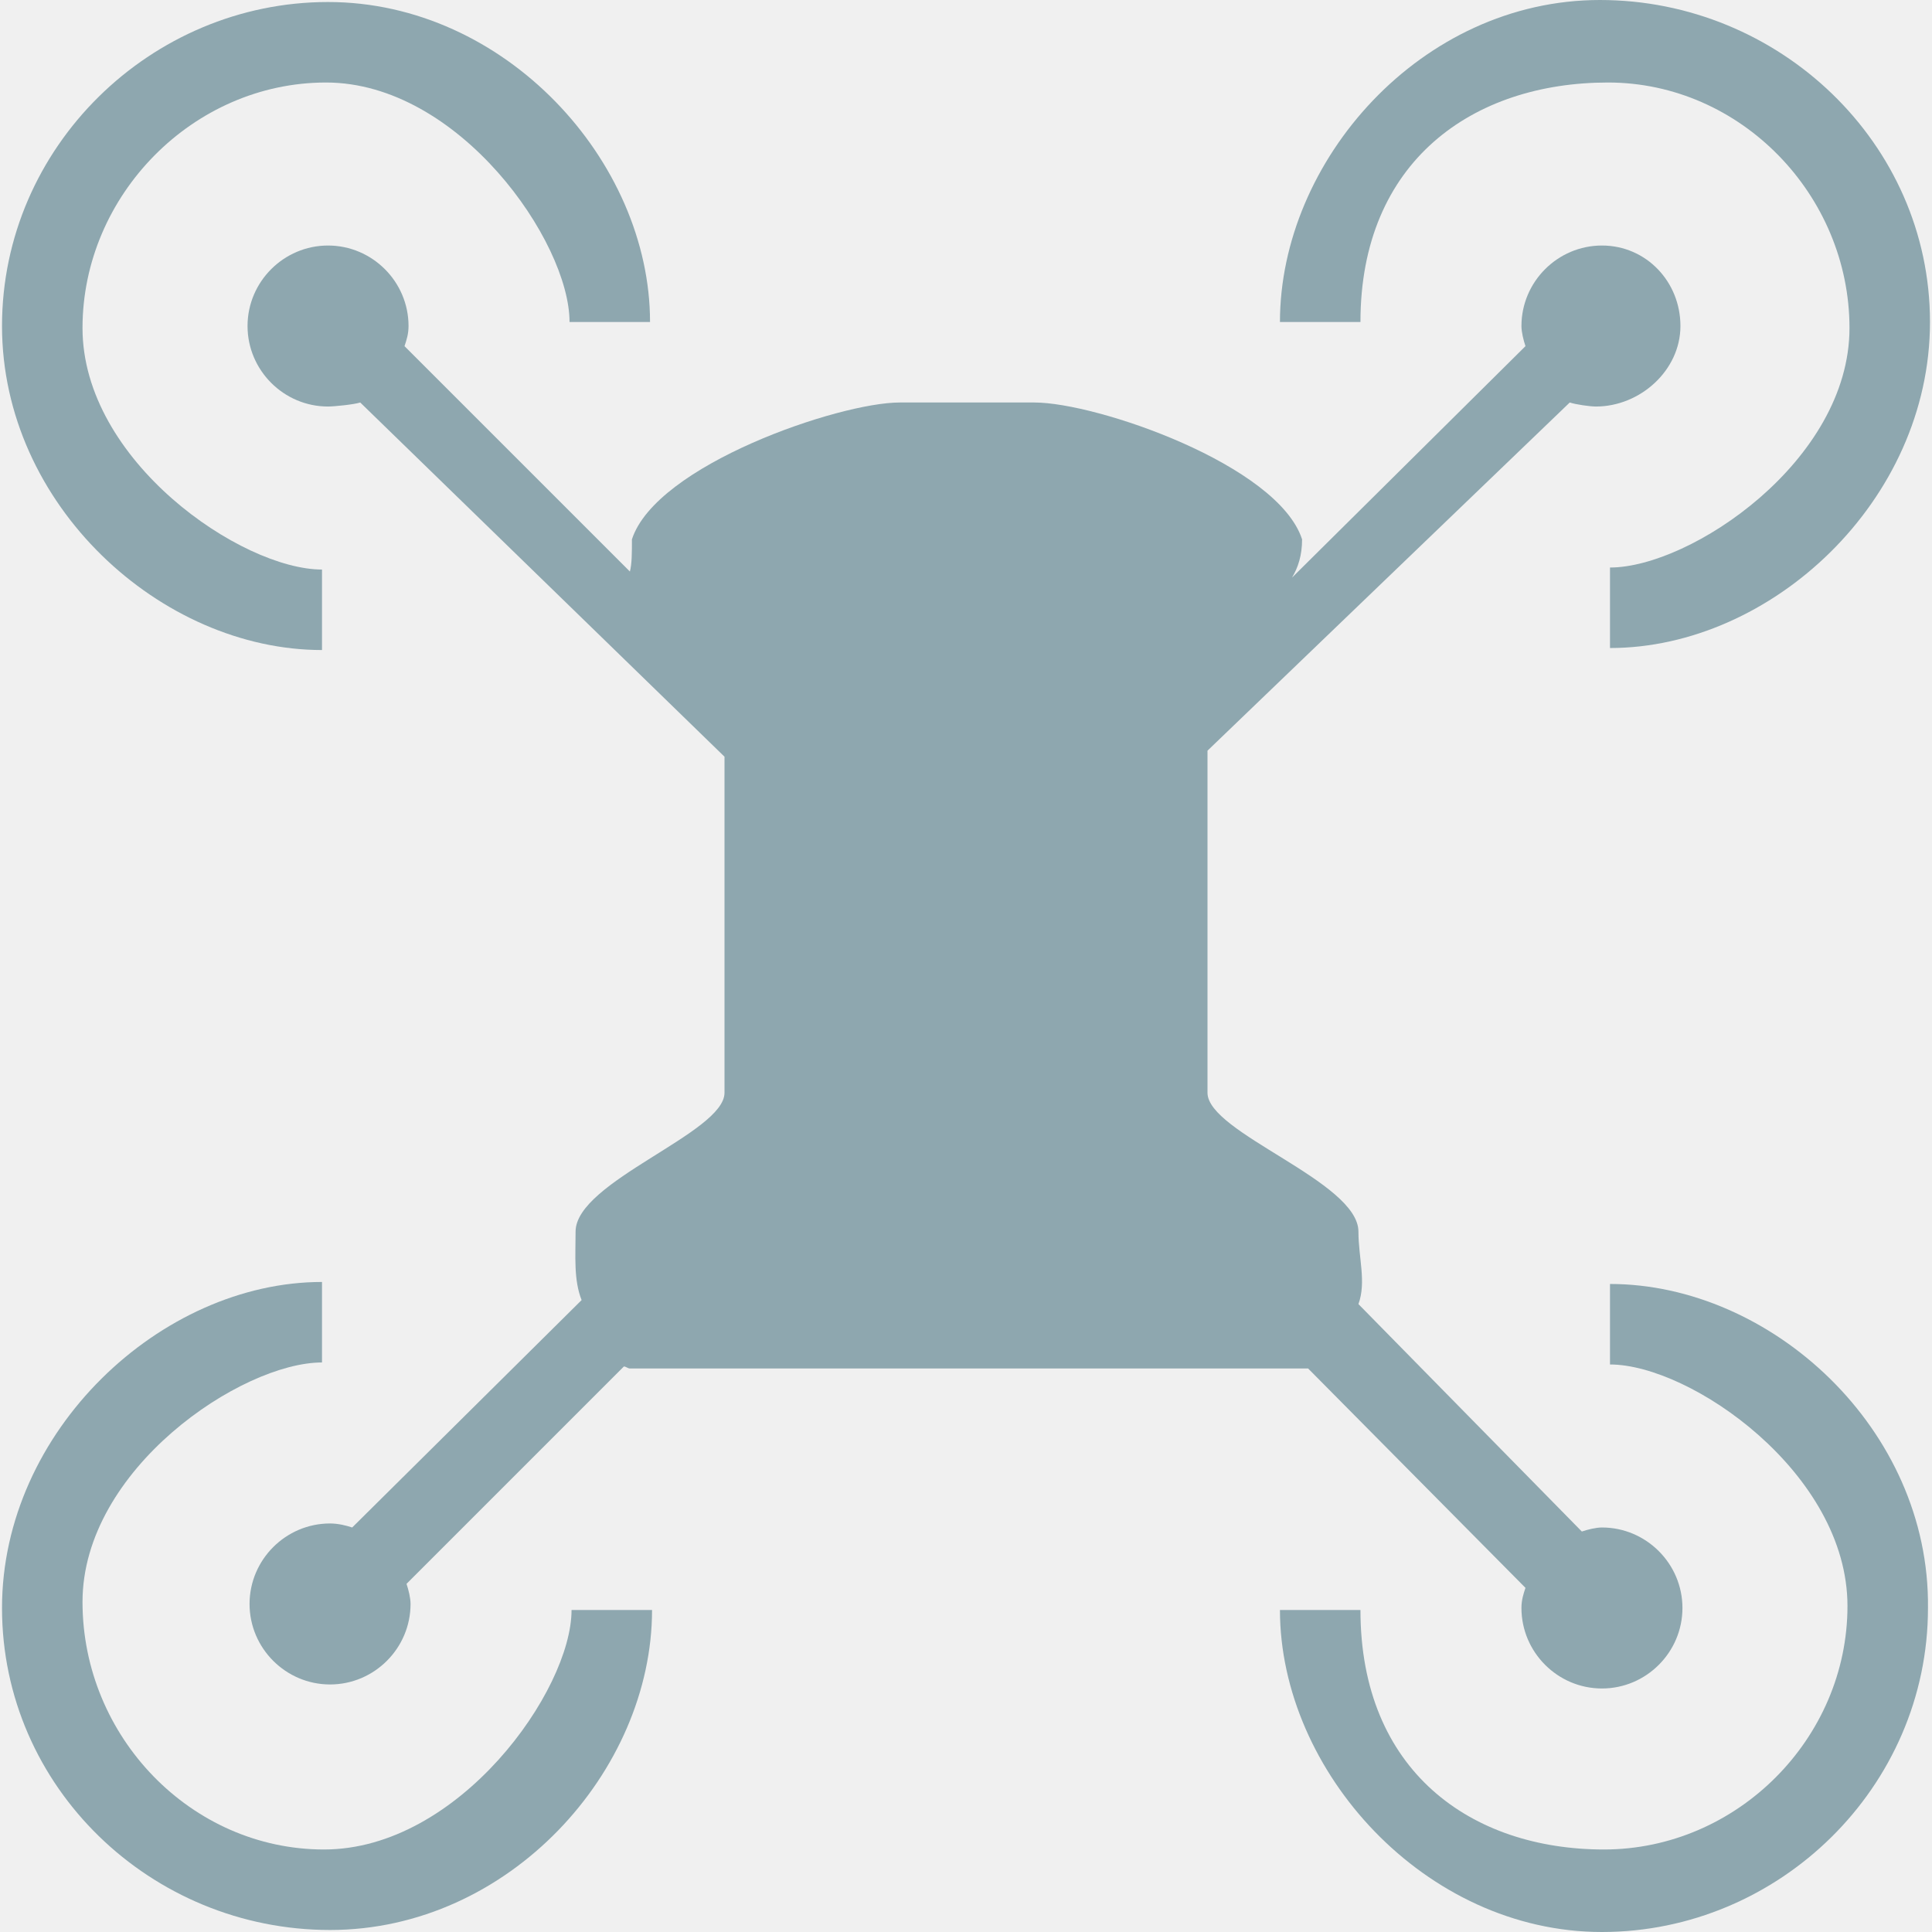
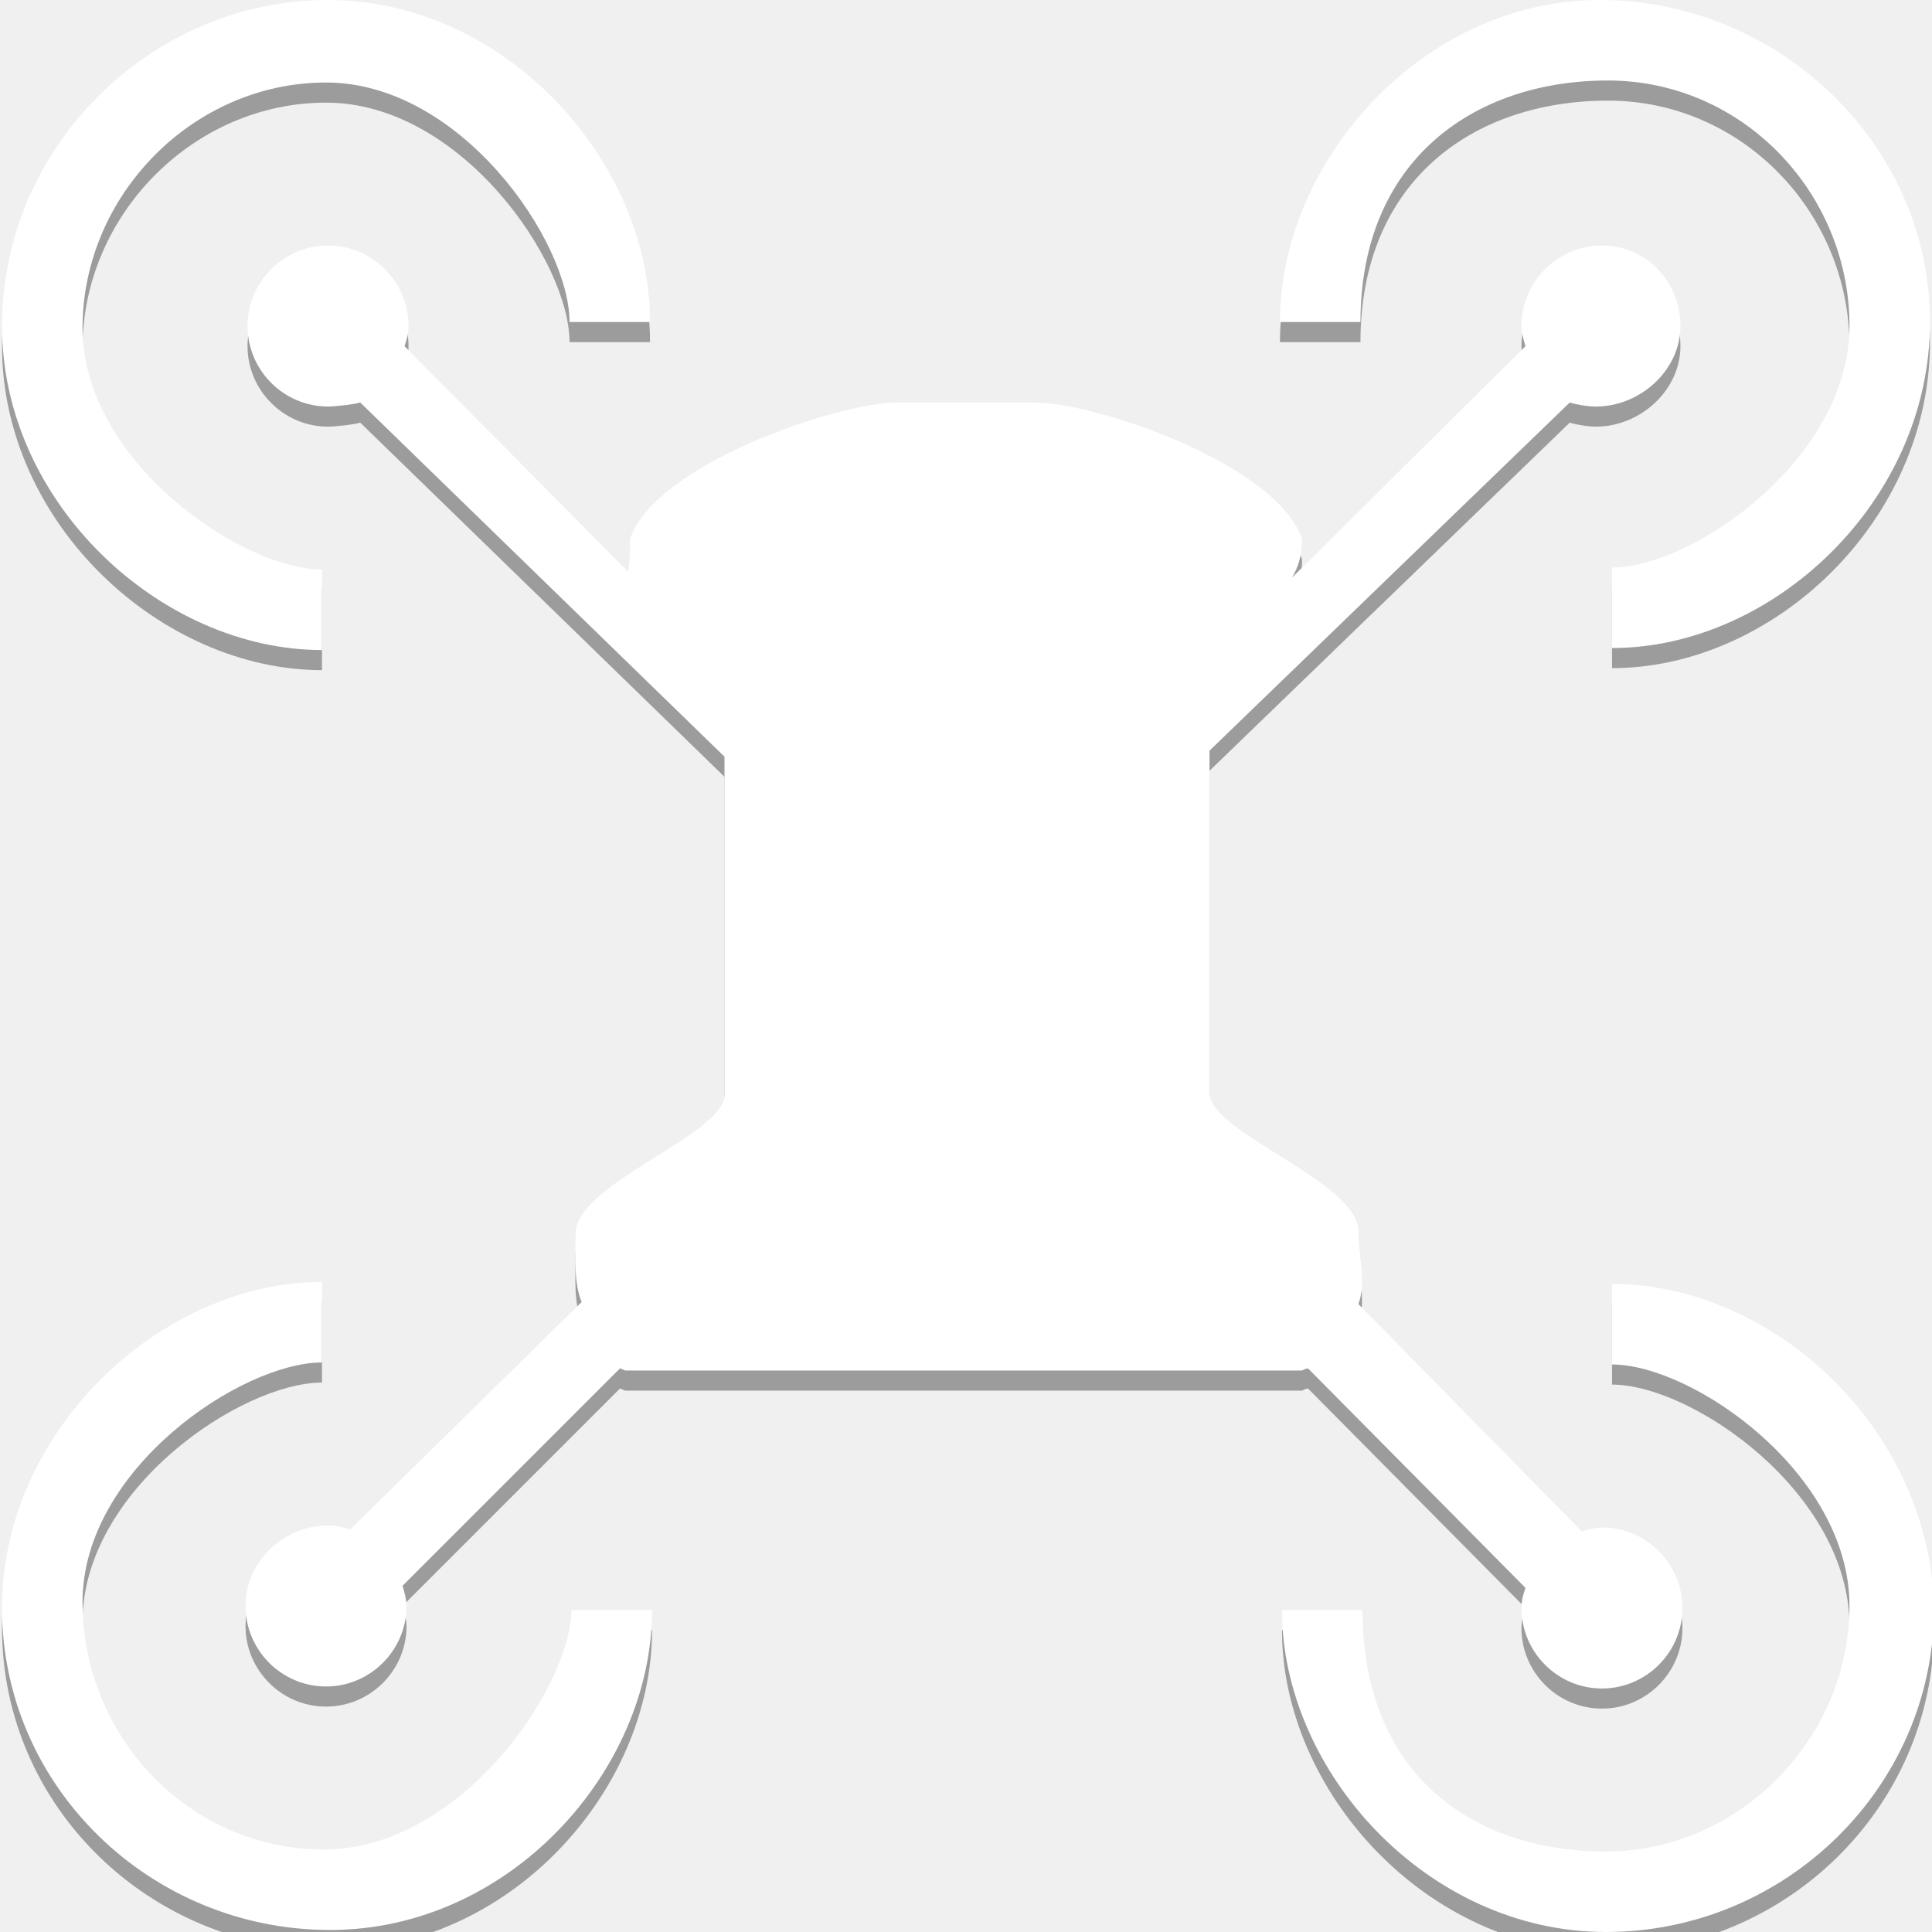
<svg xmlns="http://www.w3.org/2000/svg" version="1.1" id="图层_1" x="0px" y="0px" viewBox="0 0 96 96" enable-background="new 0 0 96 96" xml:space="preserve">
  <g>
-     <path fill="#8EA7AF" d="M65,68l10.8,10.9c-0.1,0.3-0.2,0.6-0.2,1c0,2.2,1.8,4,4,4s4-1.8,4-4c0-2.2-1.8-4-4-4c-0.3,0-0.7,0.1-1,0.2   L67.5,64.8c0.4-1.1,0-2.3,0-3.6c0-2.5-7.5-4.9-7.5-6.9c0-1.5,0-11.3,0-17L78,20c0.3,0.1,1,0.2,1.3,0.2c2.2,0,4.2-1.8,4.2-4   c0-2.2-1.7-4-3.9-4s-4,1.8-4,4c0,0.3,0.1,0.7,0.2,1L64.2,28.7c0.3-0.5,0.5-1.1,0.5-1.9C63.5,23.1,54.5,20,51.4,20c-3,0-3.7,0-6.7,0   c-3,0-12.1,3.1-13.3,6.8c0,0.7,0,1.2-0.1,1.6L20.1,17.2c0.1-0.3,0.2-0.6,0.2-1c0-2.2-1.8-4-4-4s-4,1.8-4,4c0,2.2,1.8,4,4,4   c0.3,0,1.3-0.1,1.6-0.2L36,37.6c0,5.7,0,15.2,0,16.7c0,2-7.4,4.4-7.4,6.9c0,1.2-0.1,2.4,0.3,3.4L17.5,75.9   c-0.3-0.1-0.7-0.2-1.1-0.2c-2.2,0-4,1.8-4,4c0,2.2,1.8,4,4,4s4-1.8,4-4c0-0.3-0.1-0.7-0.2-1L31,67.9c0.1,0,0.2,0.1,0.3,0.1   c1.8,0,16.8,0,16.8,0s14.9,0,16.8,0C64.9,68,64.9,68,65,68z" />
-     <path fill="#8EA7AF" d="M16,32.3v-4c-4,0-11.9-5.4-11.9-12S9.6,4.1,16.2,4.1c6.6,0,12.1,7.9,12.1,11.9h4c0-8-7.2-15.9-16-15.9   S0.1,7.3,0.1,16.2C0.1,25.1,8,32.3,16,32.3z" />
-     <path fill="#8EA7AF" d="M79.9,4.1c6.6,0,12,5.6,12,12.2S84,28.2,80,28.2v4c8,0,15.9-7.3,15.9-16.2c0-8.9-7.5-16-16.4-16   S63.6,8,63.6,16h4C67.6,8,73.2,4.1,79.9,4.1z" />
-     <path fill="#8EA7AF" d="M16.1,91.9c-6.6,0-12-5.6-12-12.3C4.1,73,12,67.7,16,67.7v-4c-8,0-15.9,7.4-15.9,16.2c0,8.9,7.4,16,16.3,16   s16-7.9,16-15.9h-4C28.4,84,22.8,91.9,16.1,91.9z" />
-     <path fill="#8EA7AF" d="M80,63.8v4c4,0,11.8,5.4,11.8,12c0,6.6-5.5,12.1-12.1,12.1c-6.6,0-12.1-3.9-12.1-11.9h-4c0,8,7.2,16,16,16   s16.2-7.2,16.2-16.1C95.9,71,88,63.8,80,63.8z" />
+     <g opacity="0.35">
+       <path d="M65,69l10.8,10.9c-0.1,0.3-0.2,0.6-0.2,1c0,2.2,1.8,4,4,4c2.2,0,4-1.8,4-4c0-2.2-1.8-4-4-4c-0.3,0-0.7,0.1-1,0.2    L67.5,65.8c0.4-1.1,0-2.3,0-3.6c0-2.5-7.4-4.9-7.4-6.9c0-1.5,0-11.3,0-17L78,21c0.3,0.1,0.9,0.2,1.3,0.2c2.2,0,4.2-1.8,4.2-4    c0-2.2-1.7-4-3.9-4c-2.2,0-4,1.8-4,4c0,0.3,0.1,0.7,0.2,1L64.2,29.7c0.3-0.5,0.5-1.1,0.5-1.9C63.5,24.1,54.5,21,51.4,21    c-3,0-3.7,0-6.8,0c-3,0-12.1,3.1-13.3,6.8c0,0.7,0,1.2-0.1,1.6L20.1,18.2c0.1-0.3,0.2-0.6,0.2-1c0-2.2-1.8-4-4-4s-4,1.8-4,4    c0,2.2,1.8,4,4,4c0.3,0,1.3-0.1,1.6-0.2L36,38.6c0,5.7,0,15.2,0,16.8c0,2-7.4,4.4-7.4,6.9c0,1.2-0.1,2.4,0.3,3.4L17.4,77    c-0.3-0.1-0.7-0.2-1.1-0.2c-2.2,0-4.1,1.8-4.1,4c0,2.2,1.8,4,4,4s4-1.8,4-4c0-0.3-0.1-0.7-0.2-1l10.8-10.8c0.1,0,0.2,0.1,0.3,0.1    c1.8,0,16.8,0,16.8,0s15,0,16.8,0C64.9,69,64.9,69,65,69z" />
+       <path d="M16,33.3v-4c-4,0-11.9-5.4-11.9-12S9.6,5.1,16.2,5.1c6.7,0,12.1,7.9,12.1,11.9h4C32.3,9,25.1,1,16.3,1S0.1,8.3,0.1,17.2    C0.1,26,8,33.3,16,33.3z" />
+       <path d="M79.9,5c6.7,0,12,5.6,12,12.2s-7.8,12-11.8,12v4c8,0,15.8-7.3,15.8-16.2c0-8.9-7.6-16-16.4-16S63.6,9,63.6,17h4    C67.6,9,73.2,5,79.9,5z" />
+       <path d="M16.1,92.9c-6.7,0-12-5.6-12-12.3C4.1,74,12,68.7,16,68.7v-4c-8,0-15.9,7.4-15.9,16.2c0,8.9,7.4,16,16.3,16    s16-7.9,16-15.9h-4C28.3,85,22.8,92.9,16.1,92.9z" />
+       <path d="M80.1,64.8v4c4,0,11.8,5.4,11.8,12S86.4,93,79.8,93c-6.7,0-12.1-3.9-12.1-12h-4c0,8,7.2,16,16.1,16s16.3-7.2,16.3-16.1    C95.9,72,88.1,64.8,80.1,64.8z" />
+     </g>
+     <g>
+       <g>
+         <path fill="#FFFFFF" d="M65,68l10.8,10.9c-0.1,0.3-0.2,0.6-0.2,1c0,2.2,1.8,4,4,4c2.2,0,4-1.8,4-4c0-2.2-1.8-4-4-4     c-0.3,0-0.7,0.1-1,0.2L67.5,64.8c0.4-1.1,0-2.3,0-3.6c0-2.5-7.4-4.9-7.4-6.9c0-1.5,0-11.3,0-17L78,20c0.3,0.1,0.9,0.2,1.3,0.2     c2.2,0,4.2-1.8,4.2-4c0-2.2-1.7-4-3.9-4c-2.2,0-4,1.8-4,4c0,0.3,0.1,0.7,0.2,1L64.2,28.7c0.3-0.5,0.5-1.1,0.5-1.9     C63.5,23.1,54.5,20,51.4,20c-3,0-3.7,0-6.8,0c-3,0-12.1,3.1-13.3,6.8c0,0.7,0,1.2-0.1,1.6L20.1,17.2c0.1-0.3,0.2-0.6,0.2-1     c0-2.2-1.8-4-4-4s-4,1.8-4,4c0,2.2,1.8,4,4,4c0.3,0,1.3-0.1,1.6-0.2L36,37.6c0,5.7,0,15.2,0,16.8c0,2-7.4,4.4-7.4,6.9     c0,1.2-0.1,2.4,0.3,3.4L17.4,76c-0.3-0.1-0.7-0.2-1.1-0.2c-2.2,0-4.1,1.8-4.1,4c0,2.2,1.8,4,4,4s4-1.8,4-4c0-0.3-0.1-0.7-0.2-1     l10.8-10.8c0.1,0,0.2,0.1,0.3,0.1c1.8,0,16.8,0,16.8,0s15,0,16.8,0C64.9,68,64.9,68,65,68z" />
+         <path fill="#FFFFFF" d="M16,32.3v-4c-4,0-11.9-5.4-11.9-12S9.6,4.1,16.2,4.1c6.7,0,12.1,7.9,12.1,11.9h4C32.3,8,25.1,0,16.3,0     S0.1,7.3,0.1,16.2C0.1,25,8,32.3,16,32.3z" />
+         <path fill="#FFFFFF" d="M79.9,4c6.7,0,12,5.6,12,12.2s-7.8,12-11.8,12v4c8,0,15.8-7.3,15.8-16.2c0-8.9-7.6-16-16.4-16     S63.6,8,63.6,16h4C67.6,8,73.2,4,79.9,4z" />
+         <path fill="#FFFFFF" d="M16.1,91.9c-6.7,0-12-5.6-12-12.3C4.1,73,12,67.7,16,67.7v-4c-8,0-15.9,7.4-15.9,16.2     c0,8.9,7.4,16,16.3,16s16-7.9,16-15.9h-4C28.3,84,22.8,91.9,16.1,91.9z" />
+         <path fill="#FFFFFF" d="M80.1,63.8v4c4,0,11.8,5.4,11.8,12S86.4,92,79.8,92c-6.7,0-12.1-3.9-12.1-12h-4c0,8,7.2,16,16.1,16     s16.3-7.2,16.3-16.1C95.9,71,88.1,63.8,80.1,63.8z" />
+       </g>
+     </g>
  </g>
</svg>
